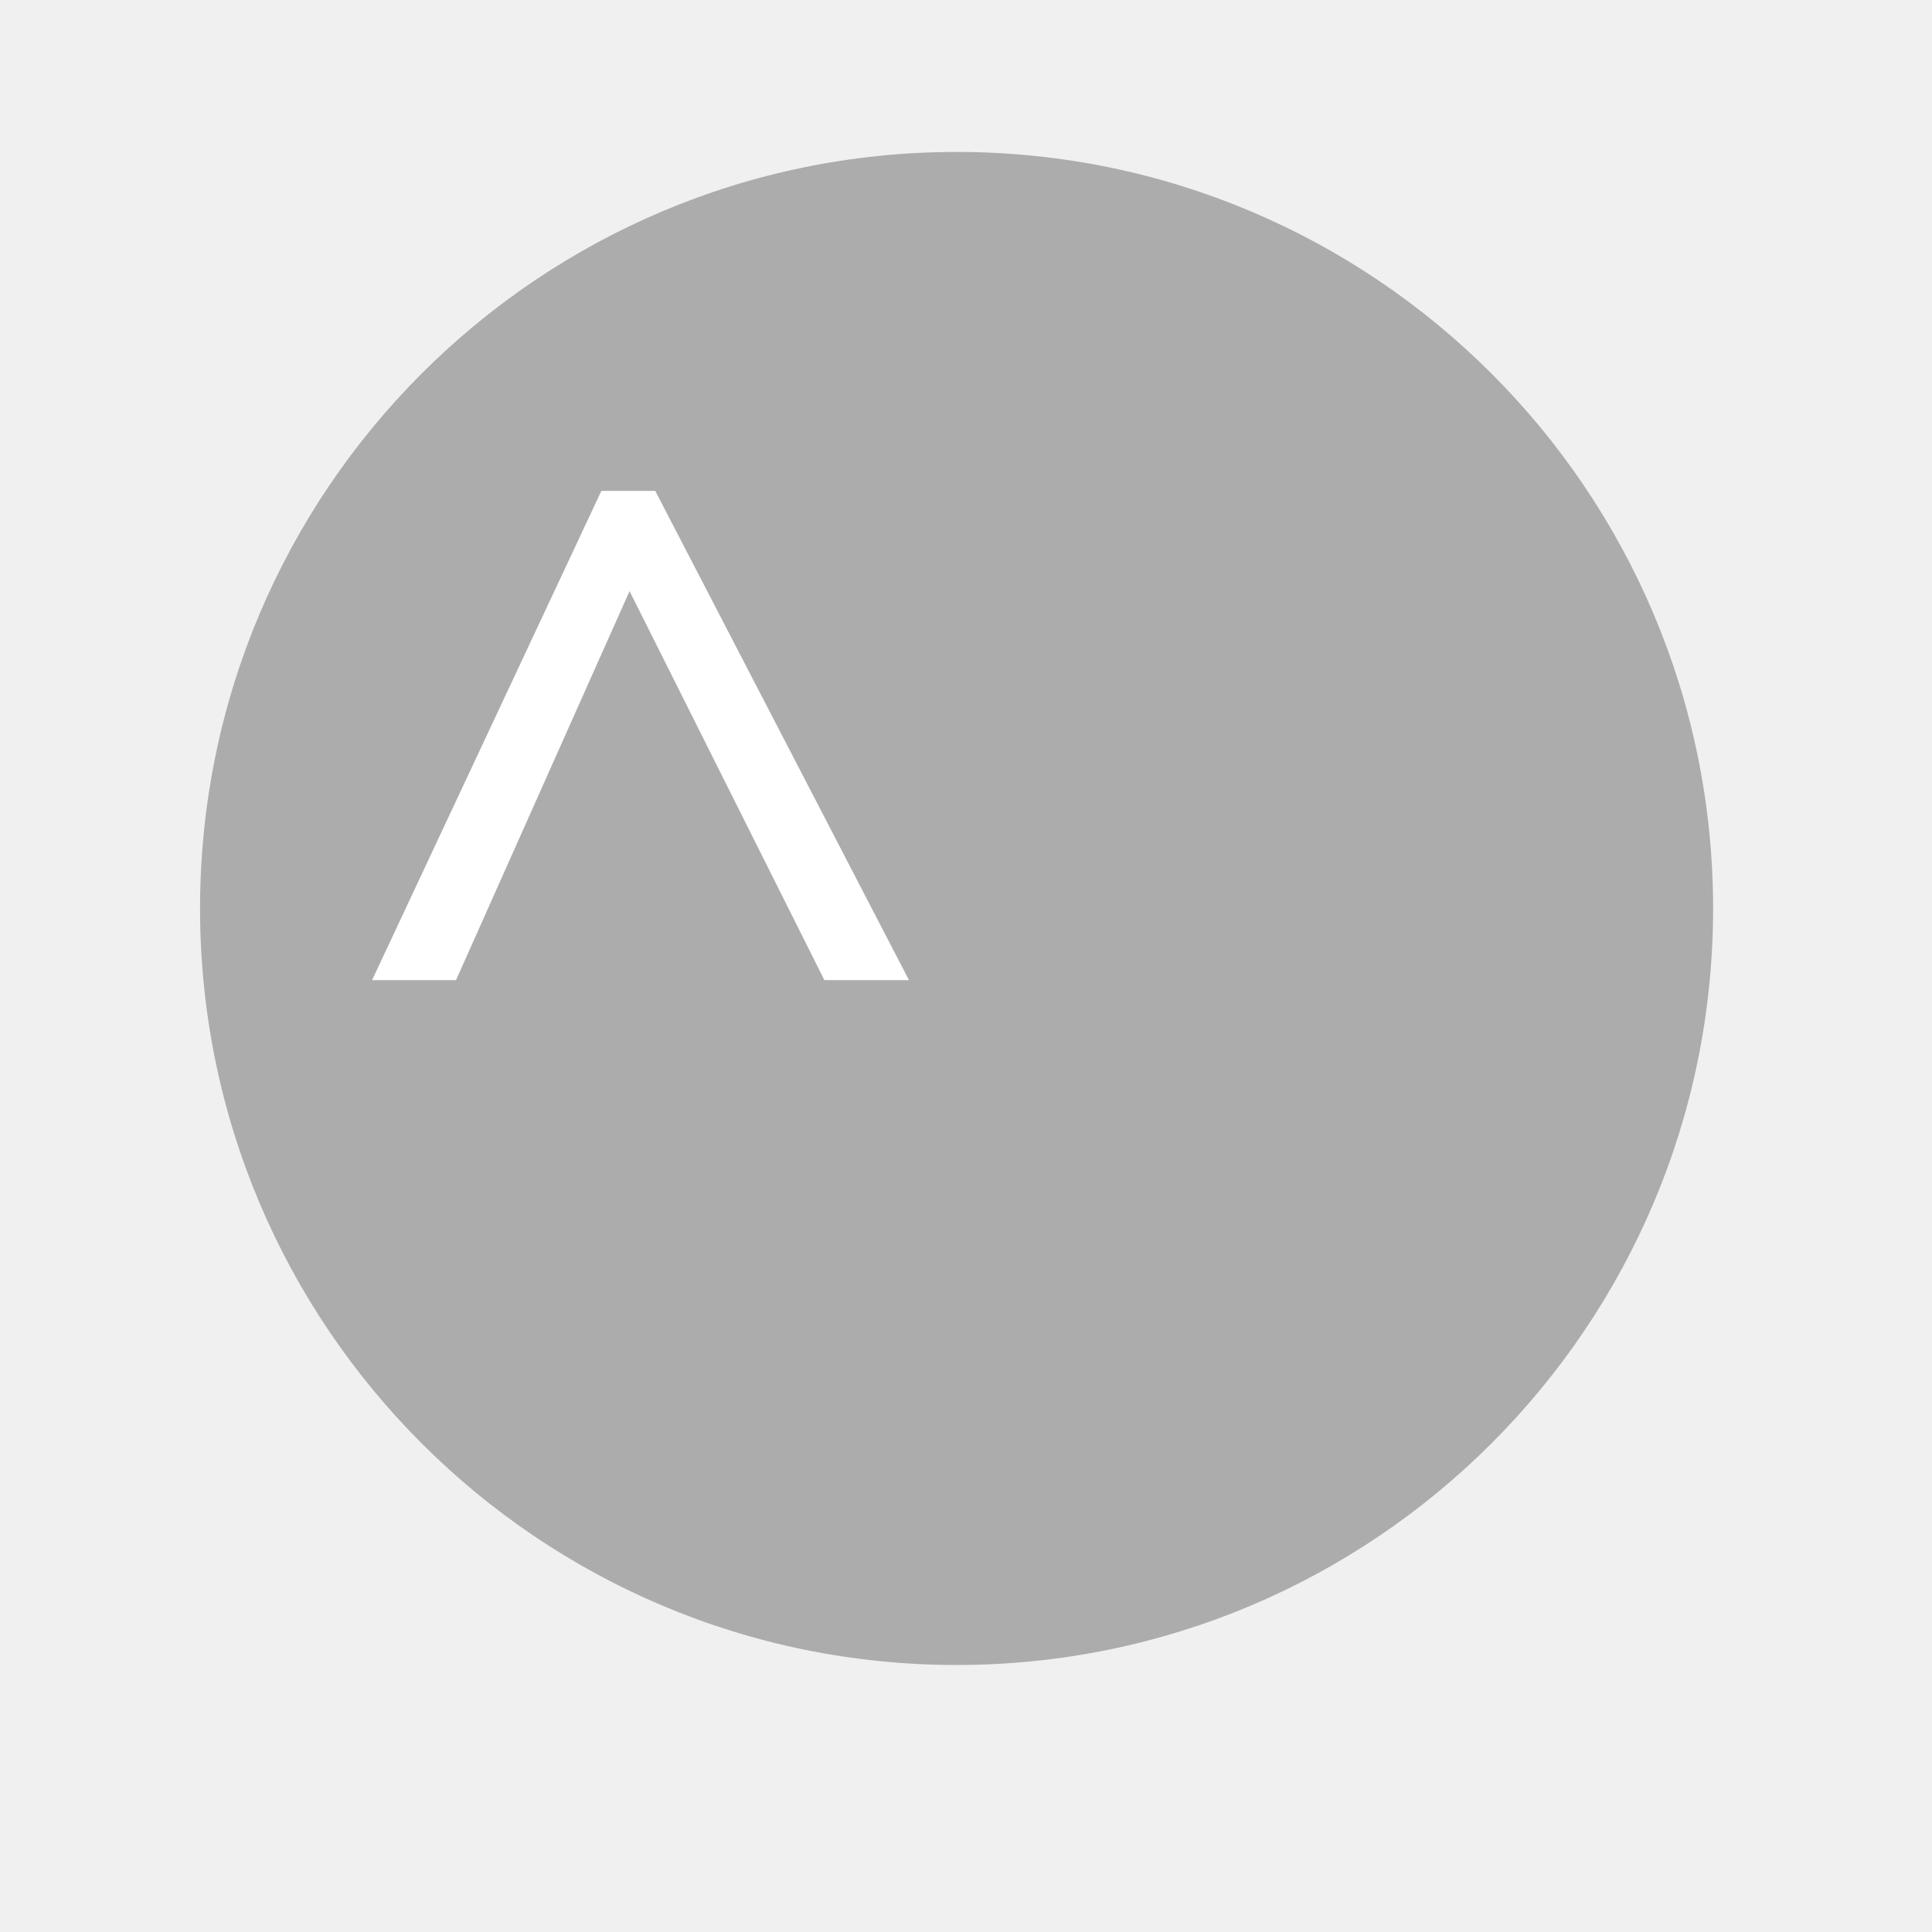
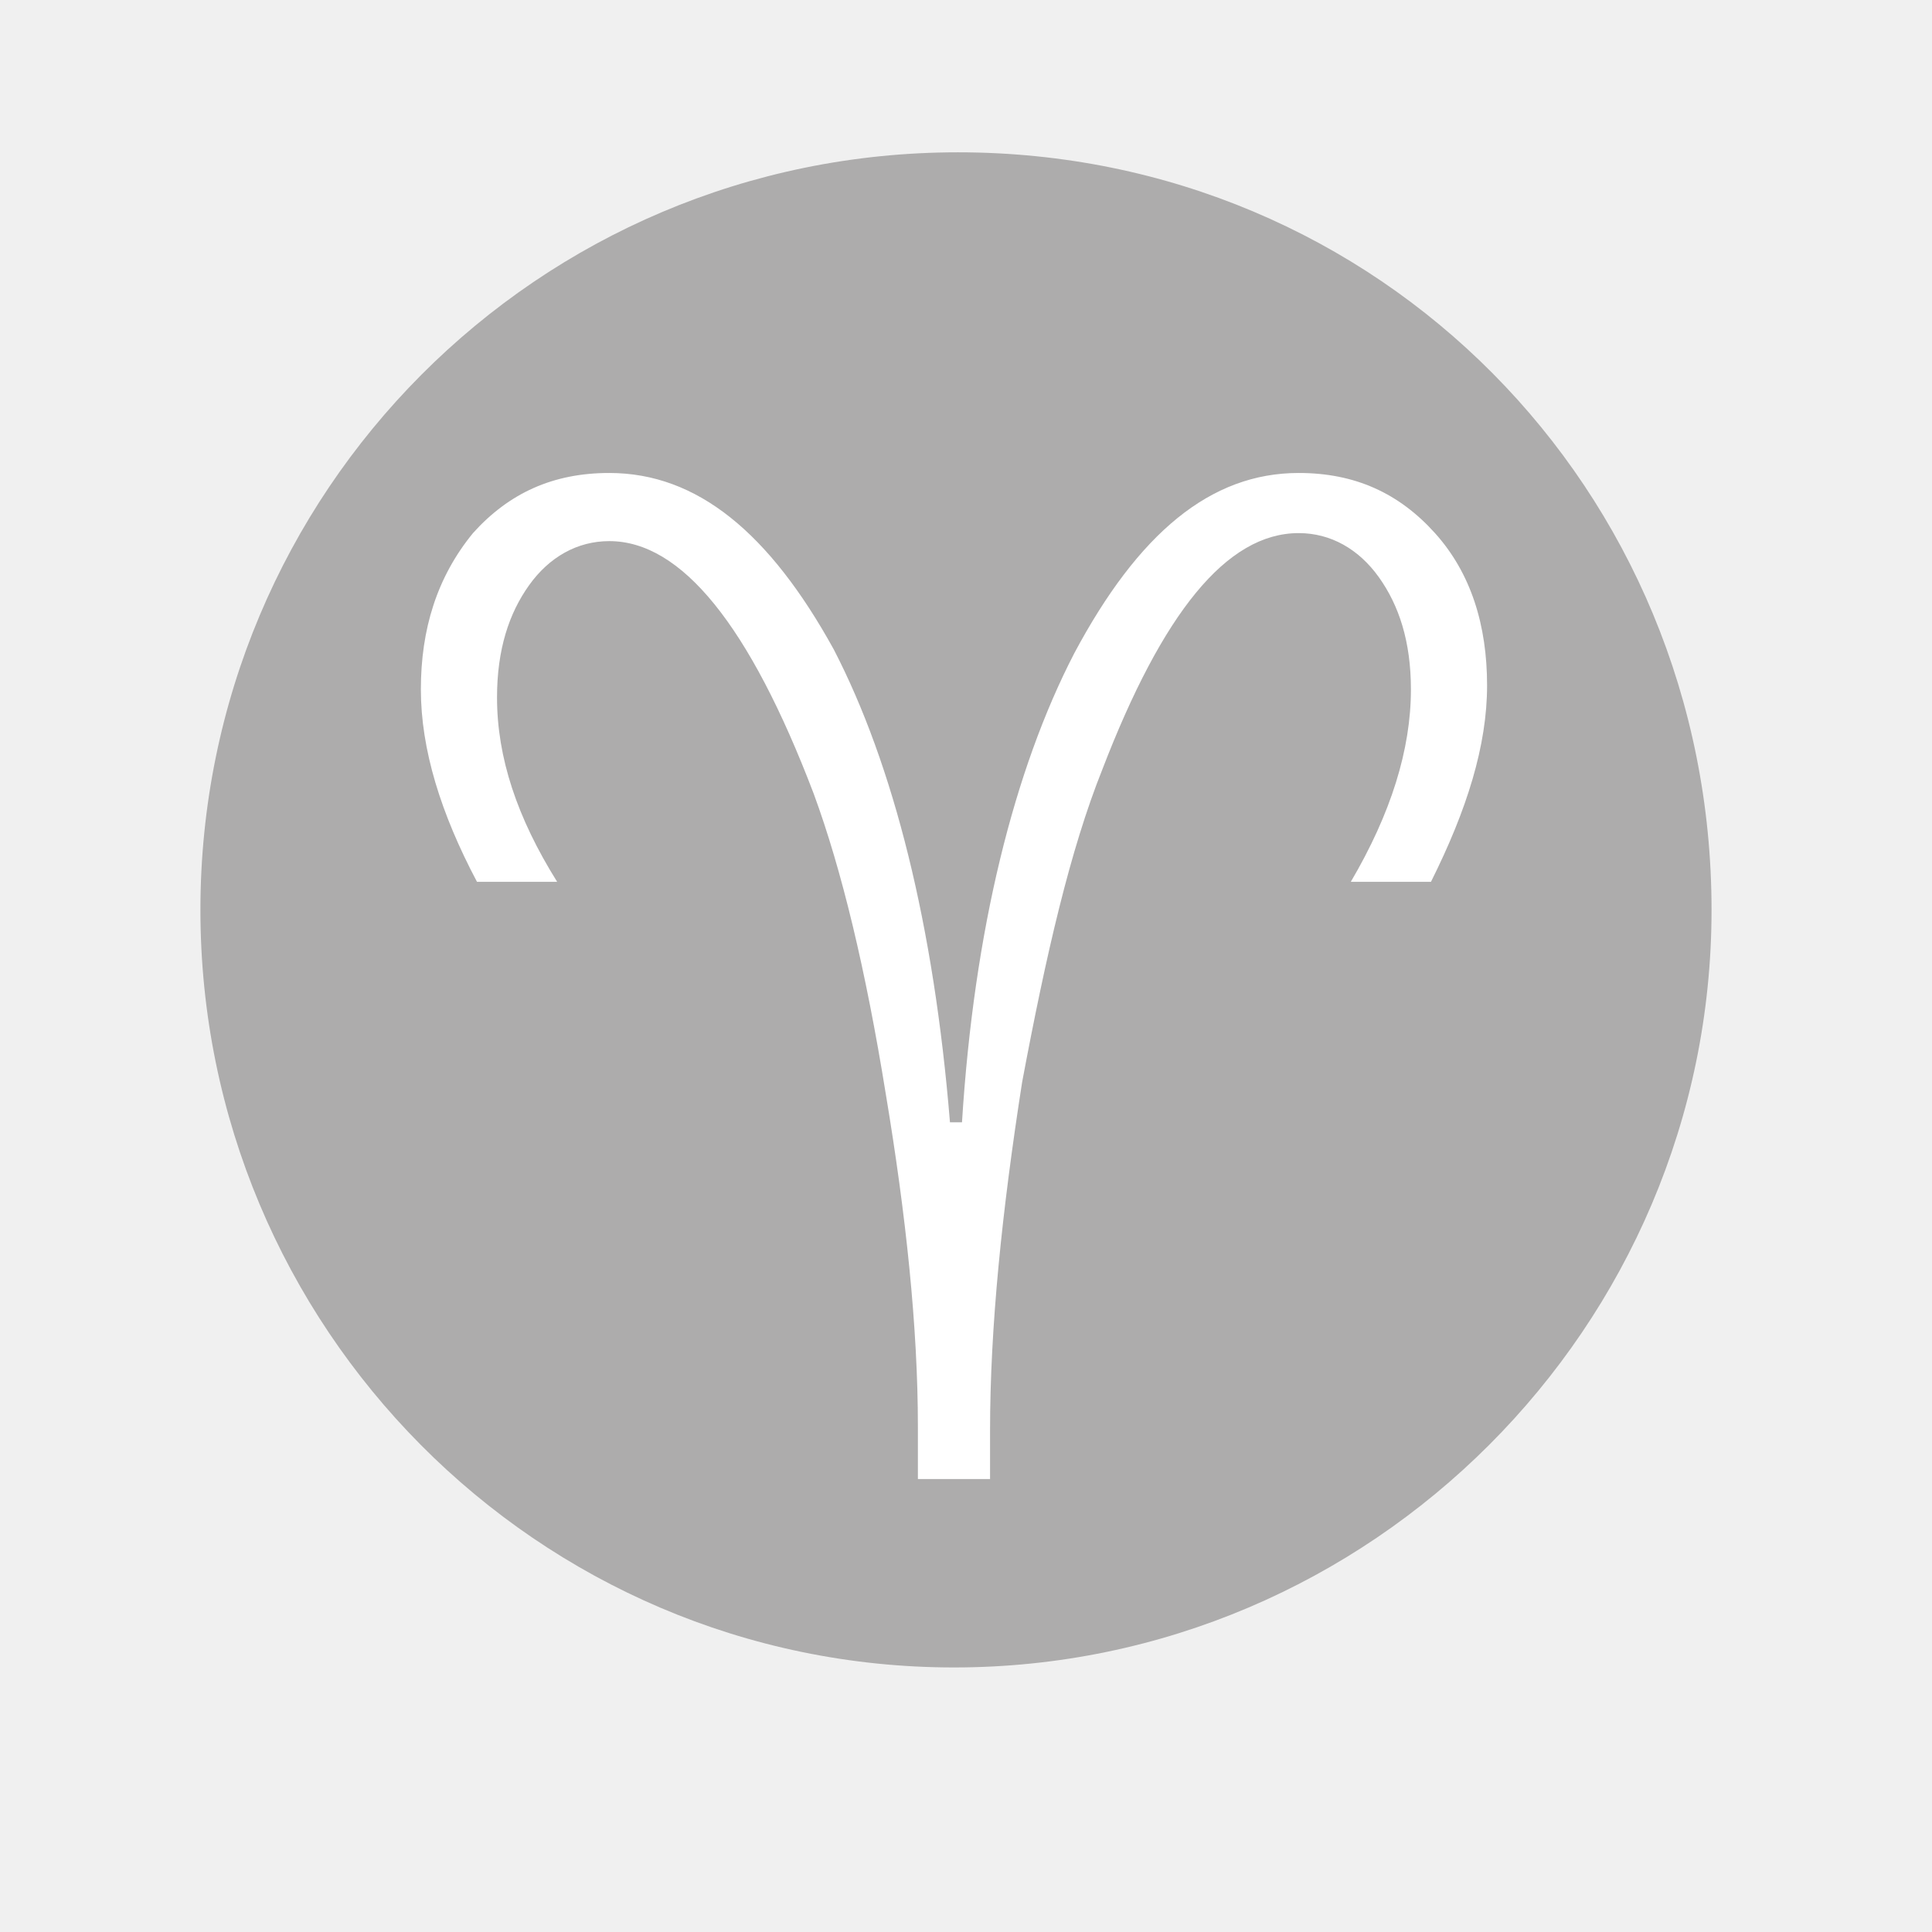
- <svg xmlns="http://www.w3.org/2000/svg" id="_圖層_1" data-name="圖層 1" viewBox="0 0 48.19 48.19">
-   <defs>
-     <style>
-       .cls-1 {
-         fill: #fff;
-         font-family: Wingdings-Regular, Wingdings;
-         font-size: 27px;
-       }
- 
-       .cls-2 {
-         fill: #adacac;
-         stroke-width: 0px;
-       }
-     </style>
-   </defs>
-   <path class="cls-2" d="m42.73,22.66c0,10.42-8.45,18.87-18.87,18.87S4.99,33.08,4.99,22.66,13.44,3.79,23.86,3.79s18.87,8.45,18.87,18.87Z" />
-   <text class="cls-1" transform="translate(8.25 31.65)">
-     <tspan x="0" y="0">^</tspan>
-   </text>
+ <svg xmlns="http://www.w3.org/2000/svg" version="1.1" id="_圖層_1" x="0px" y="0px" viewBox="0 0 48.2 48.2" style="enable-background:new 0 0 48.2 48.2;" xml:space="preserve">
+   <style type="text/css">
+ 	.st0{fill:#ADACAC;}
+ 	.st1{enable-background:new    ;}
+ 	.st2{fill:#FFFFFF;}
+ </style>
+   <path class="st0" d="M42.7,22.7c0,10.4-8.5,18.9-18.9,18.9S5,33.1,5,22.7S13.4,3.8,23.9,3.8S42.7,12.2,42.7,22.7z" />
+   <g class="st1">
+     <path class="st2" d="M22.9,36.9v-1.3c0-2.5-0.3-5.3-0.8-8.3c-0.5-3.1-1.1-5.6-1.8-7.5c-1.6-4.2-3.3-6.3-5.1-6.3   c-0.8,0-1.5,0.4-2,1.1c-0.5,0.7-0.8,1.6-0.8,2.8c0,1.5,0.5,3,1.5,4.6h-2c-0.9-1.7-1.4-3.3-1.4-4.8c0-1.5,0.4-2.8,1.3-3.9   c0.9-1,2-1.5,3.4-1.5c2.2,0,4,1.5,5.6,4.4c1.5,2.9,2.5,6.9,2.9,11.8H24c0.3-4.8,1.3-8.8,2.8-11.7c1.6-3,3.4-4.5,5.6-4.5   c1.4,0,2.5,0.5,3.4,1.5s1.3,2.3,1.3,3.8c0,1.5-0.5,3.1-1.4,4.9h-2c1-1.7,1.5-3.3,1.5-4.8c0-1.2-0.3-2.1-0.8-2.8s-1.2-1.1-2-1.1   c-1.8,0-3.4,2-4.9,5.9c-0.8,2-1.4,4.6-2,7.8c-0.5,3.2-0.8,6.1-0.8,8.7v1.2H22.9z" />
+   </g>
</svg>
